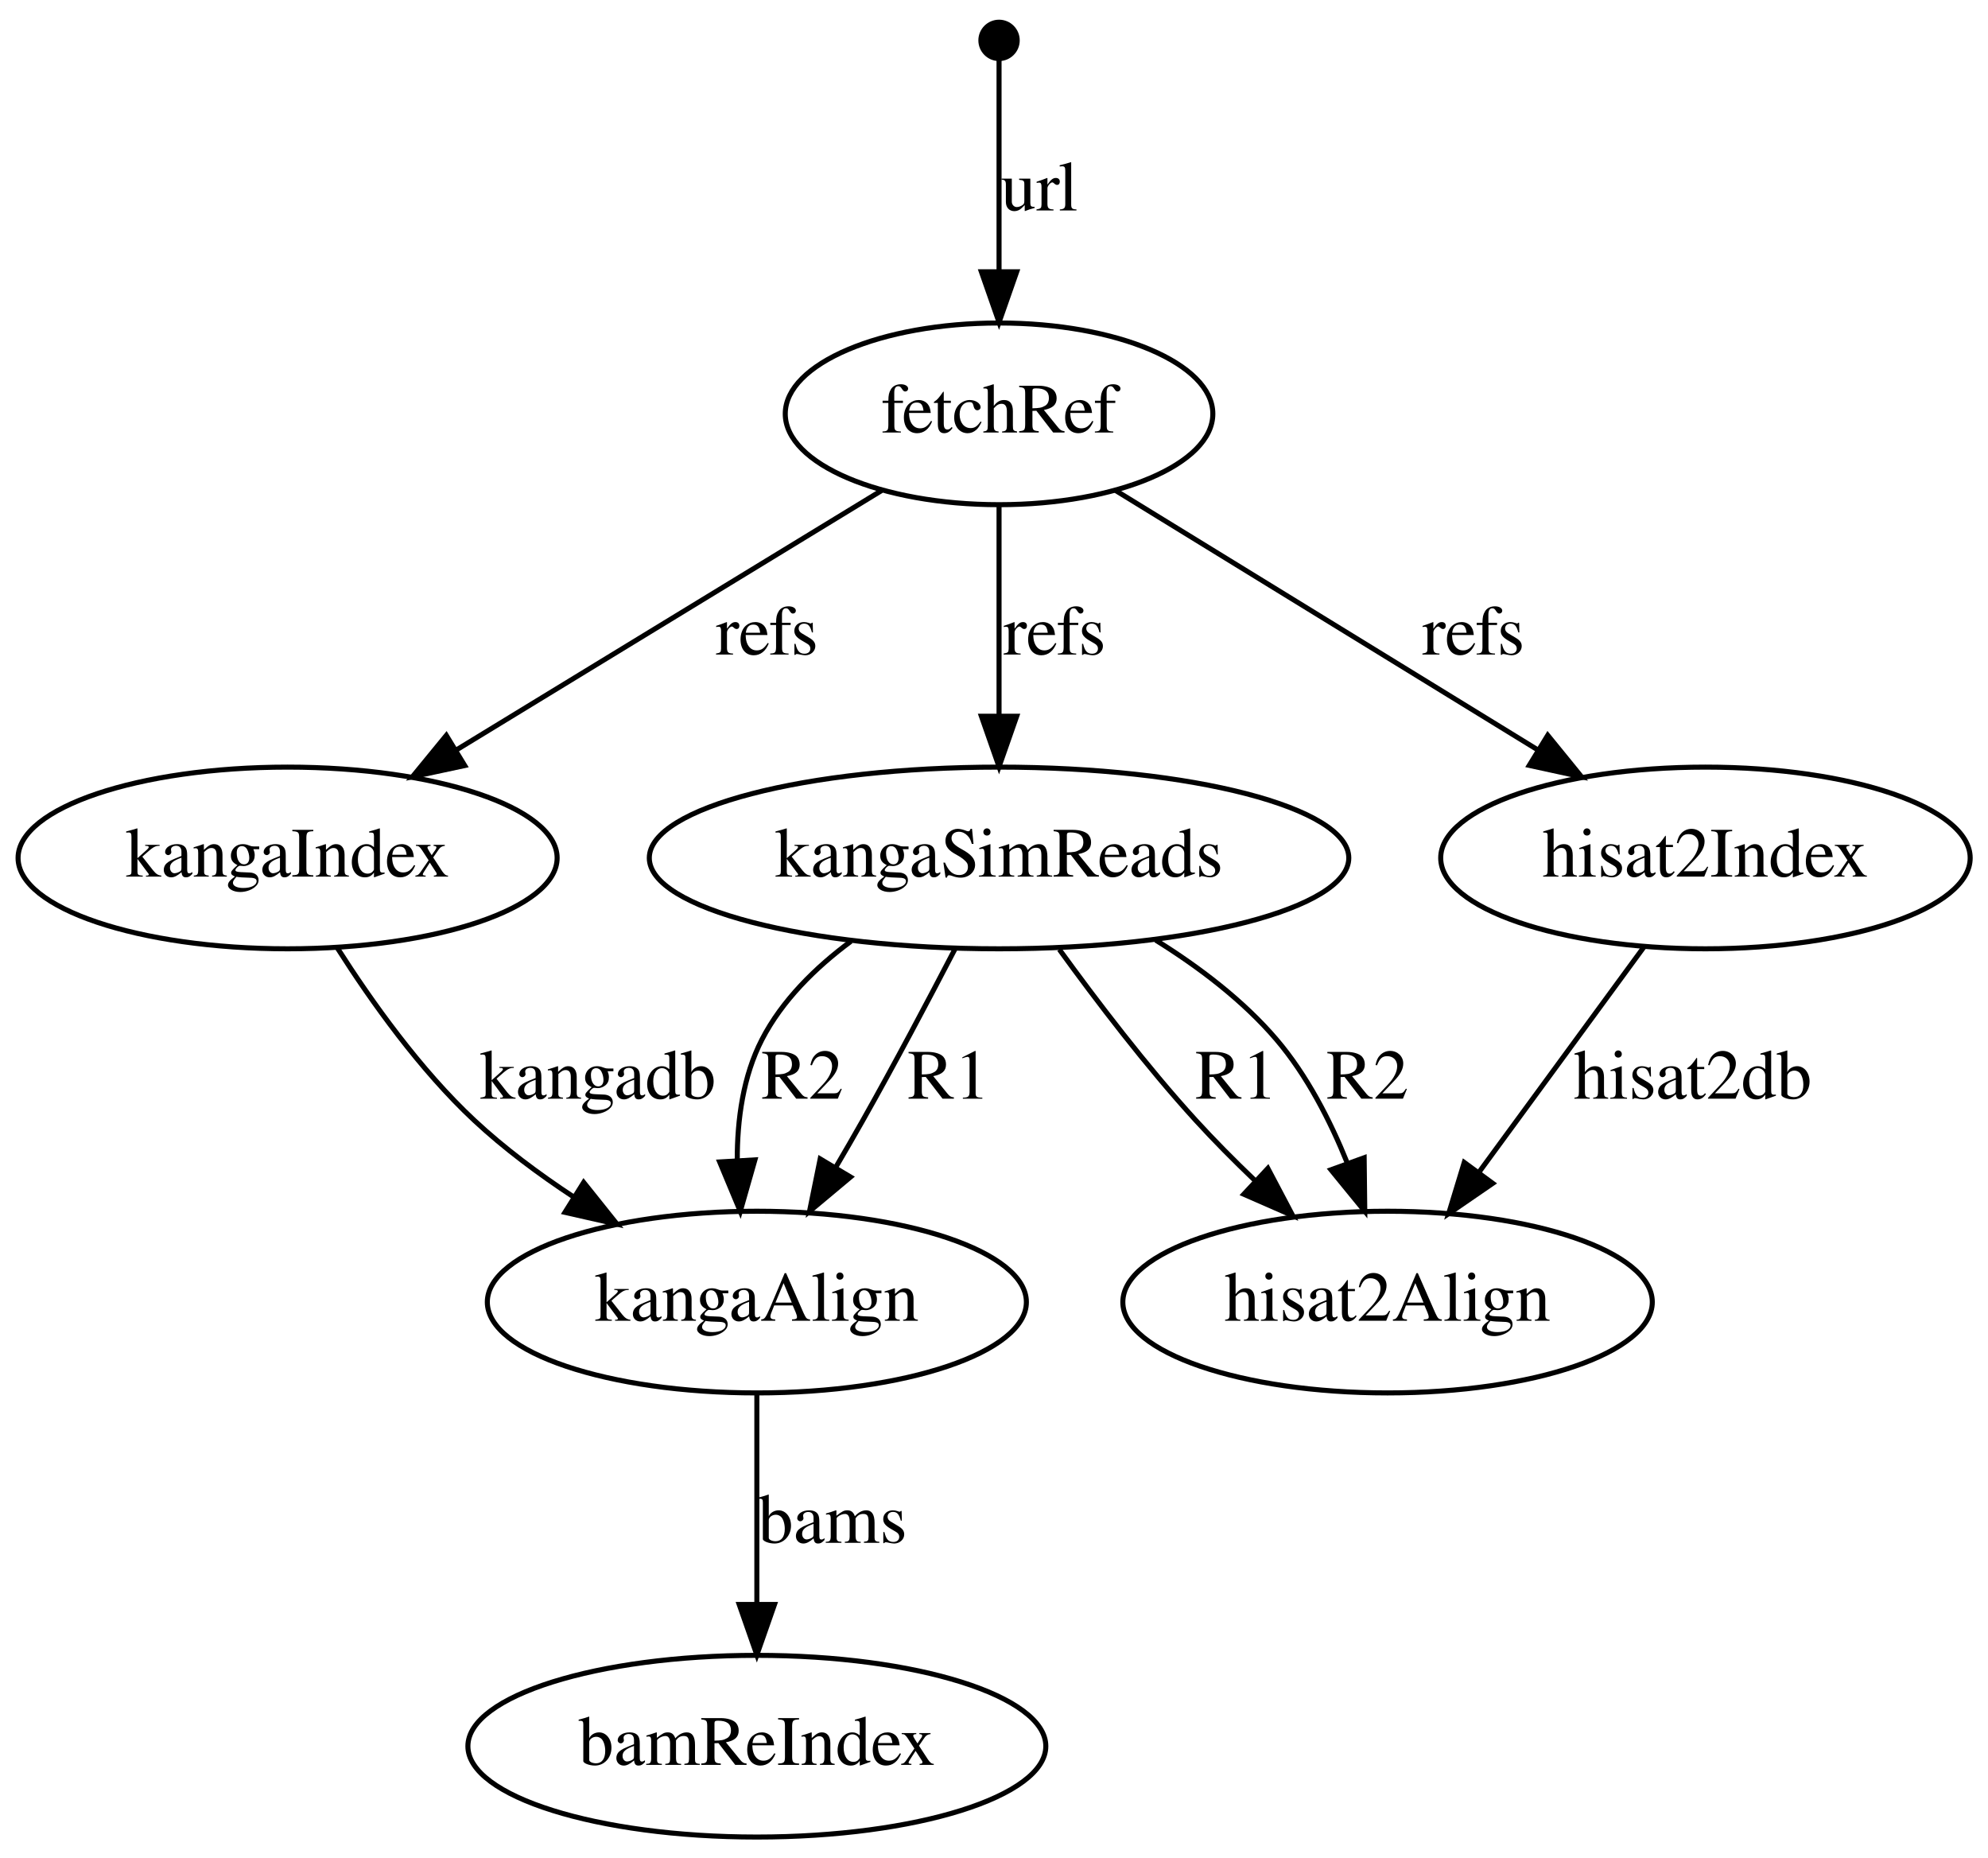
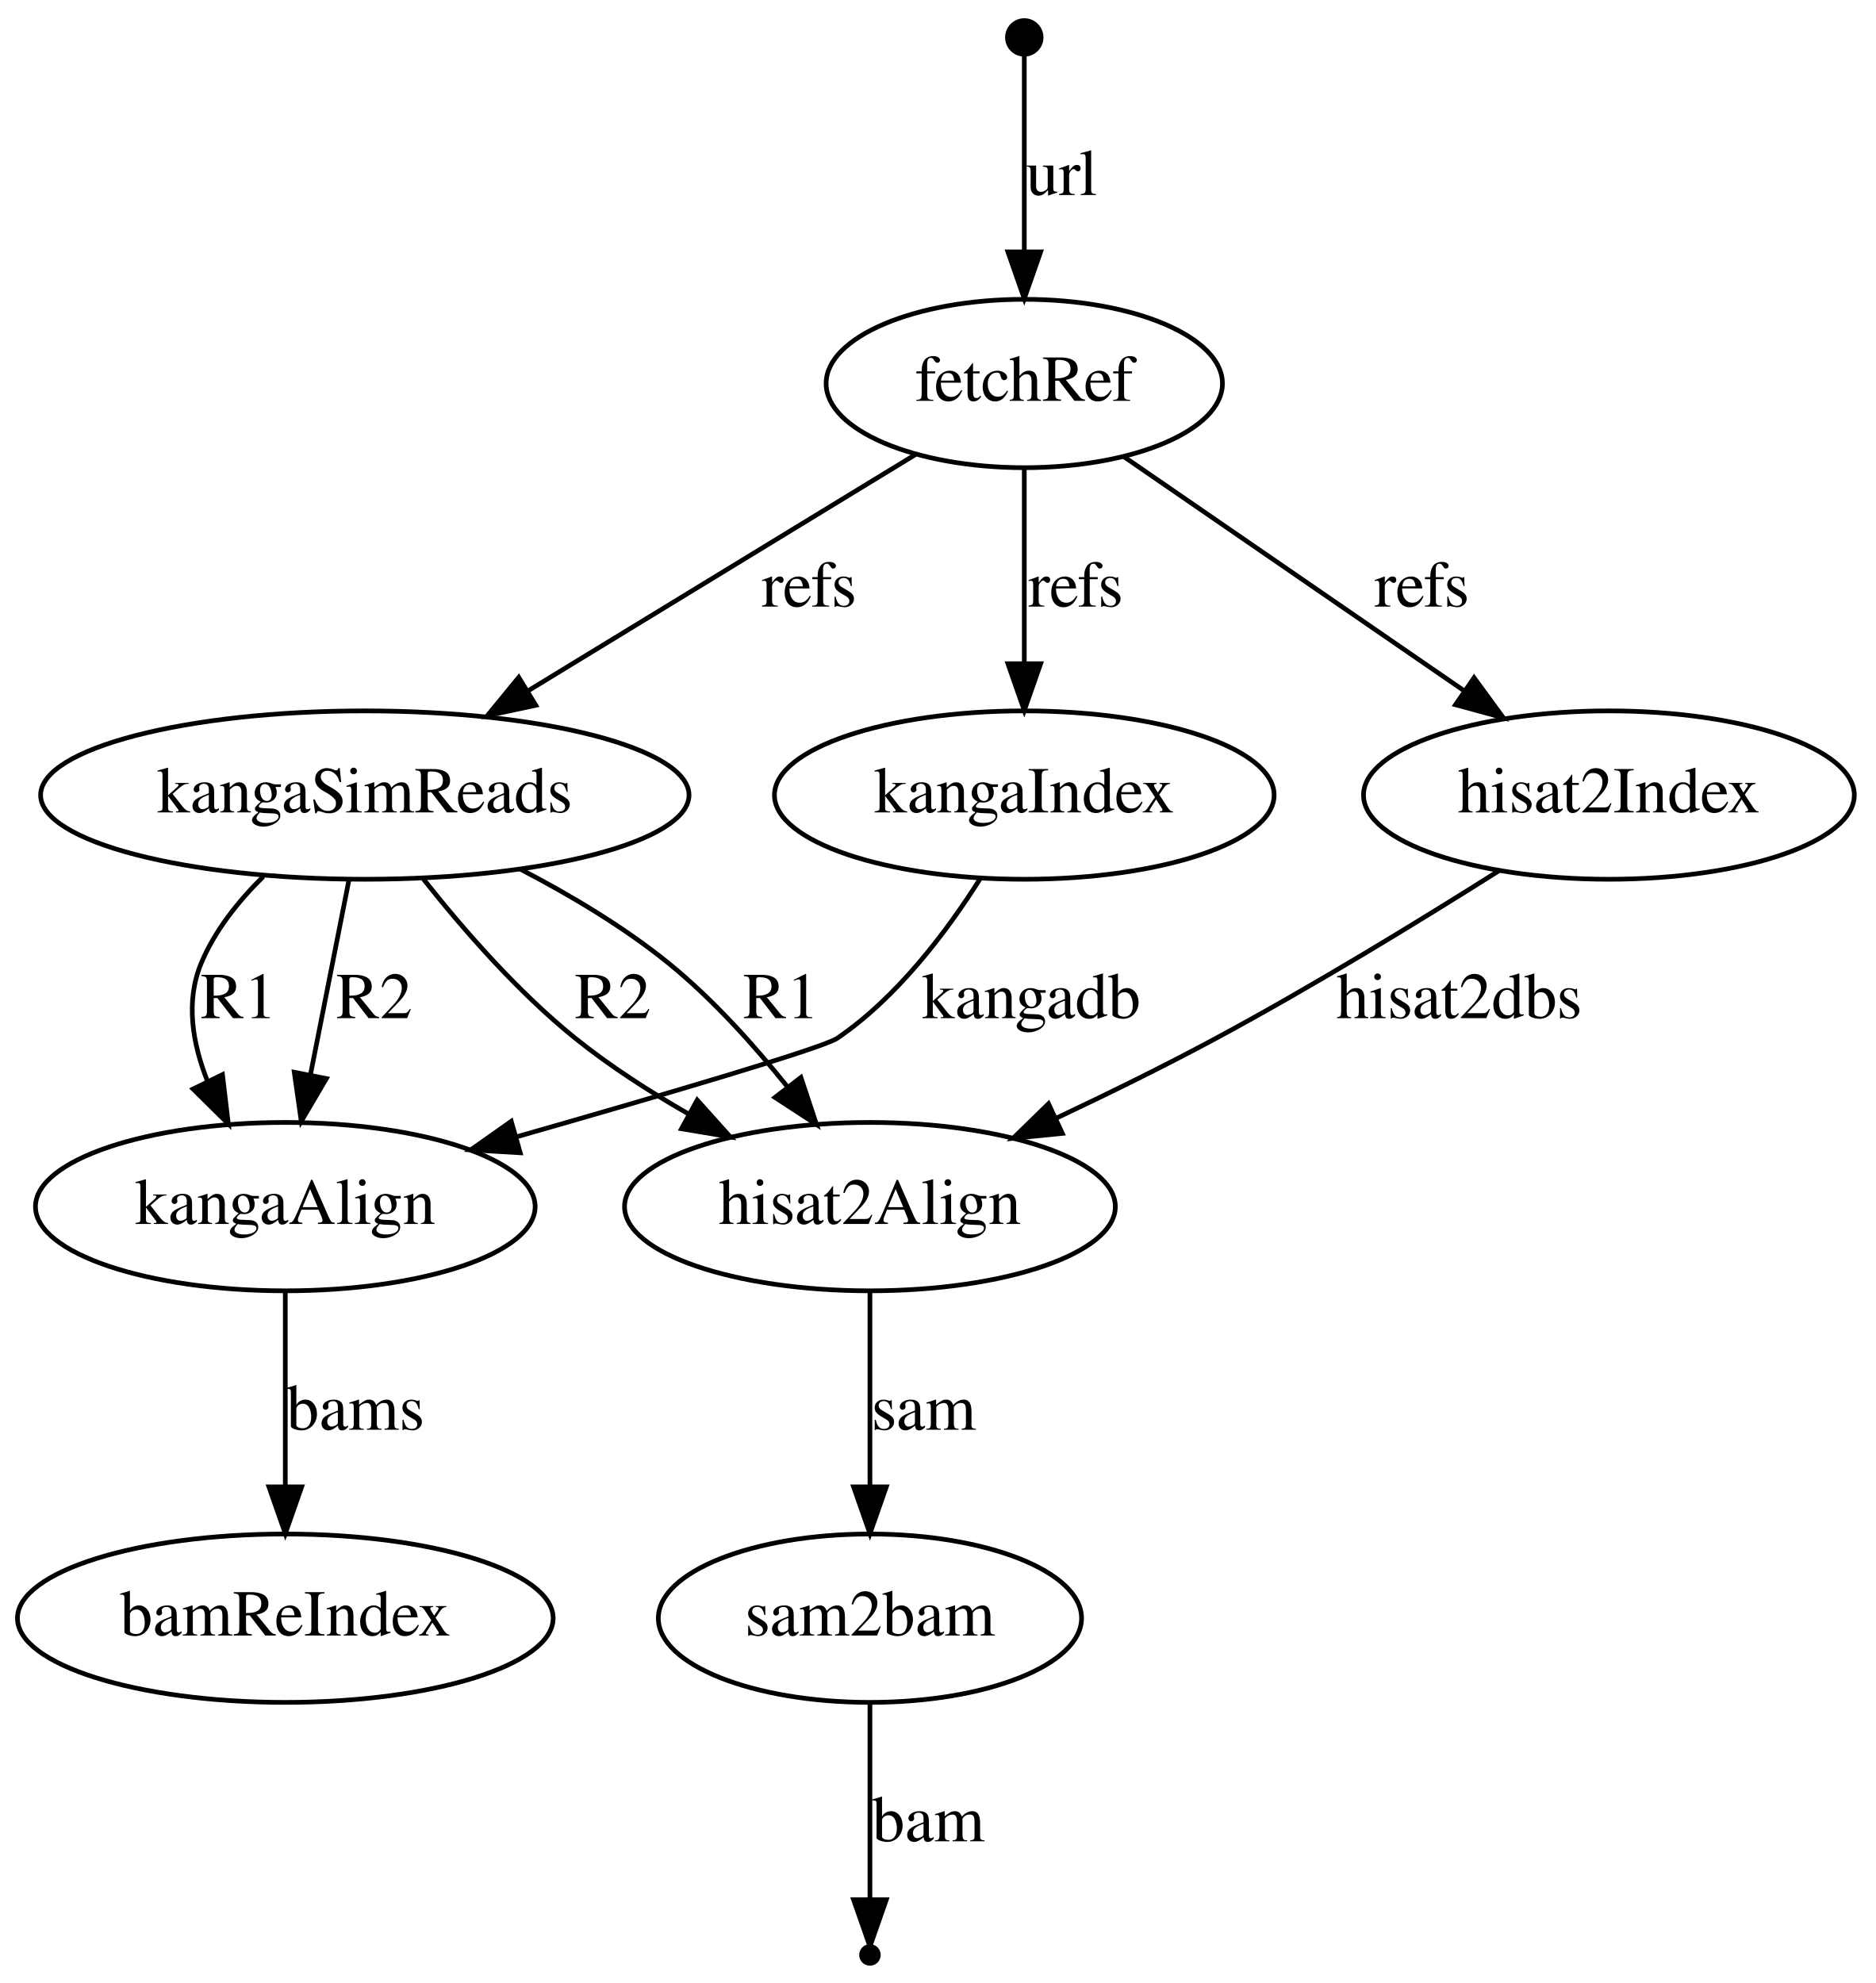
- <svg xmlns="http://www.w3.org/2000/svg" width="394pt" height="368pt" viewBox="0.00 0.00 394.00 368.00">
-   <g id="graph1" class="graph" transform="scale(1 1) rotate(0) translate(4 364)">
-     <polygon fill="white" stroke="white" points="-4,5 -4,-364 391,-364 391,5 -4,5" />
+ <svg xmlns="http://www.w3.org/2000/svg" width="401pt" height="424pt" viewBox="0.00 0.00 401.00 424.00">
+   <g id="graph1" class="graph" transform="scale(1 1) rotate(0) translate(4 420)">
+     <polygon fill="white" stroke="white" points="-4,5 -4,-420 398,-420 398,5 -4,5" />
    <g id="node1" class="node">
-       <ellipse fill="black" stroke="black" cx="194" cy="-356" rx="3.6" ry="3.6" />
+       <ellipse fill="black" stroke="black" cx="215" cy="-412" rx="3.6" ry="3.6" />
    </g>
    <g id="node2" class="node">
-       <ellipse fill="none" stroke="black" cx="194" cy="-282" rx="42.37" ry="18" />
-       <text text-anchor="middle" x="194" y="-278.3" font-family="Times,serif" font-size="14.00">fetchRef</text>
+       <ellipse fill="none" stroke="black" cx="215" cy="-338" rx="42.37" ry="18" />
+       <text text-anchor="middle" x="215" y="-334.3" font-family="Times,serif" font-size="14.00">fetchRef</text>
    </g>
    <g id="edge2" class="edge">
-       <path fill="none" stroke="black" d="M194,-352.265C194,-345.354 194,-326.578 194,-310.316" />
-       <polygon fill="black" stroke="black" points="197.5,-310.143 194,-300.143 190.5,-310.143 197.5,-310.143" />
-       <text text-anchor="middle" x="202" y="-322.3" font-family="Times,serif" font-size="14.00">url</text>
+       <path fill="none" stroke="black" d="M215,-408.265C215,-401.354 215,-382.578 215,-366.316" />
+       <polygon fill="black" stroke="black" points="218.5,-366.143 215,-356.143 211.5,-366.143 218.5,-366.143" />
+       <text text-anchor="middle" x="223" y="-378.3" font-family="Times,serif" font-size="14.00">url</text>
    </g>
    <g id="node4" class="node">
-       <ellipse fill="none" stroke="black" cx="194" cy="-194" rx="69.316" ry="18" />
-       <text text-anchor="middle" x="194" y="-190.3" font-family="Times,serif" font-size="14.00">kangaSimReads</text>
+       <ellipse fill="none" stroke="black" cx="74" cy="-250" rx="69.316" ry="18" />
+       <text text-anchor="middle" x="74" y="-246.3" font-family="Times,serif" font-size="14.00">kangaSimReads</text>
    </g>
    <g id="edge4" class="edge">
-       <path fill="none" stroke="black" d="M194,-263.597C194,-251.746 194,-235.817 194,-222.292" />
-       <polygon fill="black" stroke="black" points="197.5,-222.084 194,-212.084 190.5,-222.084 197.5,-222.084" />
-       <text text-anchor="middle" x="205" y="-234.3" font-family="Times,serif" font-size="14.00">refs</text>
+       <path fill="none" stroke="black" d="M191.717,-322.799C169.187,-309.057 134.75,-288.053 108.934,-272.307" />
+       <polygon fill="black" stroke="black" points="110.556,-269.197 100.196,-266.978 106.911,-275.173 110.556,-269.197" />
+       <text text-anchor="middle" x="169" y="-290.3" font-family="Times,serif" font-size="14.00">refs</text>
    </g>
    <g id="node9" class="node">
-       <ellipse fill="none" stroke="black" cx="53" cy="-194" rx="53.418" ry="18" />
-       <text text-anchor="middle" x="53" y="-190.3" font-family="Times,serif" font-size="14.00">kangaIndex</text>
+       <ellipse fill="none" stroke="black" cx="340" cy="-250" rx="52.468" ry="18" />
+       <text text-anchor="middle" x="340" y="-246.3" font-family="Times,serif" font-size="14.00">hisat2Index</text>
    </g>
    <g id="edge10" class="edge">
-       <path fill="none" stroke="black" d="M170.717,-266.799C147.767,-252.801 112.462,-231.268 86.5,-215.433" />
-       <polygon fill="black" stroke="black" points="88.102,-212.31 77.742,-210.091 84.457,-218.286 88.102,-212.31" />
-       <text text-anchor="middle" x="148" y="-234.3" font-family="Times,serif" font-size="14.00">refs</text>
+       <path fill="none" stroke="black" d="M236.205,-322.411C256.216,-308.643 286.451,-287.842 309.135,-272.235" />
+       <polygon fill="black" stroke="black" points="311.168,-275.085 317.422,-266.533 307.2,-269.318 311.168,-275.085" />
+       <text text-anchor="middle" x="300" y="-290.3" font-family="Times,serif" font-size="14.00">refs</text>
    </g>
-     <g id="node13" class="node">
-       <ellipse fill="none" stroke="black" cx="334" cy="-194" rx="52.468" ry="18" />
-       <text text-anchor="middle" x="334" y="-190.3" font-family="Times,serif" font-size="14.00">hisat2Index</text>
+     <g id="node16" class="node">
+       <ellipse fill="none" stroke="black" cx="215" cy="-250" rx="53.418" ry="18" />
+       <text text-anchor="middle" x="215" y="-246.3" font-family="Times,serif" font-size="14.00">kangaIndex</text>
+     </g>
+     <g id="edge18" class="edge">
+       <path fill="none" stroke="black" d="M215,-319.597C215,-307.746 215,-291.817 215,-278.292" />
+       <polygon fill="black" stroke="black" points="218.5,-278.084 215,-268.084 211.5,-278.084 218.5,-278.084" />
+       <text text-anchor="middle" x="226" y="-290.3" font-family="Times,serif" font-size="14.00">refs</text>
+     </g>
+     <g id="node6" class="node">
+       <ellipse fill="none" stroke="black" cx="182" cy="-162" rx="52.468" ry="18" />
+       <text text-anchor="middle" x="182" y="-158.3" font-family="Times,serif" font-size="14.00">hisat2Align</text>
+     </g>
+     <g id="edge6" class="edge">
+       <path fill="none" stroke="black" d="M107.241,-234.164C117.921,-228.618 129.449,-221.757 139,-214 148.361,-206.397 157.22,-196.542 164.438,-187.524" />
+       <polygon fill="black" stroke="black" points="167.239,-189.624 170.572,-179.567 161.695,-185.35 167.239,-189.624" />
+       <text text-anchor="middle" x="163" y="-202.3" font-family="Times,serif" font-size="14.00">R1</text>
+     </g>
+     <g id="edge8" class="edge">
+       <path fill="none" stroke="black" d="M86.519,-232.049C94.92,-221.426 106.671,-207.918 119,-198 126.374,-192.068 134.891,-186.585 143.231,-181.805" />
+       <polygon fill="black" stroke="black" points="145.07,-184.788 152.149,-176.906 141.699,-178.653 145.07,-184.788" />
+       <text text-anchor="middle" x="127" y="-202.3" font-family="Times,serif" font-size="14.00">R2</text>
+     </g>
+     <g id="node18" class="node">
+       <ellipse fill="none" stroke="black" cx="57" cy="-162" rx="53.418" ry="18" />
+       <text text-anchor="middle" x="57" y="-158.3" font-family="Times,serif" font-size="14.00">kangaAlign</text>
+     </g>
+     <g id="edge22" class="edge">
+       <path fill="none" stroke="black" d="M52.303,-232.59C46.934,-227.306 41.894,-220.986 39,-214 35.643,-205.895 37.134,-196.912 40.382,-188.772" />
+       <polygon fill="black" stroke="black" points="43.566,-190.228 44.816,-179.707 37.278,-187.152 43.566,-190.228" />
+       <text text-anchor="middle" x="47" y="-202.3" font-family="Times,serif" font-size="14.00">R1</text>
+     </g>
+     <g id="edge24" class="edge">
+       <path fill="none" stroke="black" d="M70.641,-232.009C68.282,-220.073 65.076,-203.853 62.364,-190.138" />
+       <polygon fill="black" stroke="black" points="65.783,-189.381 60.41,-180.25 58.916,-190.739 65.783,-189.381" />
+       <text text-anchor="middle" x="76" y="-202.3" font-family="Times,serif" font-size="14.00">R2</text>
+     </g>
+     <g id="node12" class="node">
+       <ellipse fill="none" stroke="black" cx="182" cy="-74" rx="45.244" ry="18" />
+       <text text-anchor="middle" x="182" y="-70.3" font-family="Times,serif" font-size="14.00">sam2bam</text>
    </g>
    <g id="edge14" class="edge">
-       <path fill="none" stroke="black" d="M217.118,-266.799C239.905,-252.801 274.959,-231.268 300.738,-215.433" />
-       <polygon fill="black" stroke="black" points="302.745,-218.307 309.434,-210.091 299.081,-212.343 302.745,-218.307" />
-       <text text-anchor="middle" x="288" y="-234.3" font-family="Times,serif" font-size="14.00">refs</text>
+       <path fill="none" stroke="black" d="M182,-143.597C182,-131.746 182,-115.817 182,-102.292" />
+       <polygon fill="black" stroke="black" points="185.5,-102.084 182,-92.084 178.5,-102.084 185.5,-102.084" />
+       <text text-anchor="middle" x="193.5" y="-114.3" font-family="Times,serif" font-size="14.00">sam</text>
    </g>
-     <g id="node6" class="node">
-       <ellipse fill="none" stroke="black" cx="271" cy="-106" rx="52.468" ry="18" />
-       <text text-anchor="middle" x="271" y="-102.3" font-family="Times,serif" font-size="14.00">hisat2Align</text>
+     <g id="edge12" class="edge">
+       <path fill="none" stroke="black" d="M316.486,-233.821C299.852,-223.308 276.882,-209.238 256,-198 245.05,-192.107 232.94,-186.153 221.743,-180.869" />
+       <polygon fill="black" stroke="black" points="223.139,-177.659 212.597,-176.604 220.18,-184.003 223.139,-177.659" />
+       <text text-anchor="middle" x="308" y="-202.3" font-family="Times,serif" font-size="14.00">hisat2dbs</text>
    </g>
-     <g id="edge6" class="edge">
-       <path fill="none" stroke="black" d="M205.945,-175.877C213.329,-165.688 223.233,-152.704 233,-142 236.61,-138.043 240.604,-134.028 244.606,-130.197" />
-       <polygon fill="black" stroke="black" points="247.275,-132.494 252.213,-123.12 242.507,-127.369 247.275,-132.494" />
-       <text text-anchor="middle" x="241" y="-146.3" font-family="Times,serif" font-size="14.00">R1</text>
+     <g id="node14" class="node">
+       <ellipse fill="black" stroke="black" cx="182" cy="-2" rx="1.8" ry="1.8" />
    </g>
-     <g id="edge8" class="edge">
-       <path fill="none" stroke="black" d="M225.053,-177.716C233.635,-172.381 242.394,-165.754 249,-158 255.023,-150.931 259.628,-141.962 263.03,-133.524" />
-       <polygon fill="black" stroke="black" points="266.362,-134.601 266.482,-124.007 259.782,-132.214 266.362,-134.601" />
-       <text text-anchor="middle" x="267" y="-146.3" font-family="Times,serif" font-size="14.00">R2</text>
-     </g>
-     <g id="node11" class="node">
-       <ellipse fill="none" stroke="black" cx="146" cy="-106" rx="53.418" ry="18" />
-       <text text-anchor="middle" x="146" y="-102.3" font-family="Times,serif" font-size="14.00">kangaAlign</text>
-     </g>
-     <g id="edge18" class="edge">
-       <path fill="none" stroke="black" d="M185.226,-175.877C180.051,-165.919 173.301,-153.169 167,-142 165.276,-138.945 163.434,-135.763 161.584,-132.617" />
-       <polygon fill="black" stroke="black" points="164.564,-130.781 156.438,-123.983 158.551,-134.365 164.564,-130.781" />
-       <text text-anchor="middle" x="184" y="-146.3" font-family="Times,serif" font-size="14.00">R1</text>
+     <g id="edge16" class="edge">
+       <path fill="none" stroke="black" d="M182,-55.697C182,-42.635 182,-25.11 182,-13.934" />
+       <polygon fill="black" stroke="black" points="185.5,-13.807 182,-3.807 178.5,-13.807 185.5,-13.807" />
+       <text text-anchor="middle" x="194.5" y="-26.3" font-family="Times,serif" font-size="14.00">bam</text>
    </g>
    <g id="edge20" class="edge">
-       <path fill="none" stroke="black" d="M164.644,-177.488C157.62,-172.283 151.003,-165.78 147,-158 143.282,-150.772 142.101,-142.172 142.116,-134.112" />
-       <polygon fill="black" stroke="black" points="145.618,-134.177 142.712,-123.989 138.63,-133.766 145.618,-134.177" />
-       <text text-anchor="middle" x="155" y="-146.3" font-family="Times,serif" font-size="14.00">R2</text>
+       <path fill="none" stroke="black" d="M205.525,-232.047C198.463,-220.868 187.842,-206.73 175,-198 171.93,-195.913 137.425,-185.779 106.515,-176.949" />
+       <polygon fill="black" stroke="black" points="107.227,-173.513 96.65,-174.14 105.31,-180.245 107.227,-173.513" />
+       <text text-anchor="middle" x="216.5" y="-202.3" font-family="Times,serif" font-size="14.00">kangadb</text>
    </g>
-     <g id="edge12" class="edge">
-       <path fill="none" stroke="black" d="M62.899,-176.106C69.648,-165.506 79.284,-152.001 90,-142 95.894,-136.5 102.774,-131.381 109.655,-126.848" />
-       <polygon fill="black" stroke="black" points="111.679,-129.71 118.297,-121.436 107.964,-123.778 111.679,-129.71" />
-       <text text-anchor="middle" x="114.5" y="-146.3" font-family="Times,serif" font-size="14.00">kangadb</text>
+     <g id="node22" class="node">
+       <ellipse fill="none" stroke="black" cx="57" cy="-74" rx="57.269" ry="18" />
+       <text text-anchor="middle" x="57" y="-70.3" font-family="Times,serif" font-size="14.00">bamReIndex</text>
    </g>
-     <g id="node18" class="node">
-       <ellipse fill="none" stroke="black" cx="146" cy="-18" rx="57.269" ry="18" />
-       <text text-anchor="middle" x="146" y="-14.3" font-family="Times,serif" font-size="14.00">bamReIndex</text>
-     </g>
-     <g id="edge22" class="edge">
-       <path fill="none" stroke="black" d="M146,-87.597C146,-75.746 146,-59.817 146,-46.292" />
-       <polygon fill="black" stroke="black" points="149.5,-46.084 146,-36.084 142.5,-46.084 149.5,-46.084" />
-       <text text-anchor="middle" x="161" y="-58.3" font-family="Times,serif" font-size="14.00">bams</text>
-     </g>
-     <g id="edge16" class="edge">
-       <path fill="none" stroke="black" d="M321.853,-176.418C312.615,-163.807 299.75,-146.246 289.272,-131.942" />
-       <polygon fill="black" stroke="black" points="291.843,-129.529 283.11,-123.531 286.196,-133.666 291.843,-129.529" />
-       <text text-anchor="middle" x="331.5" y="-146.3" font-family="Times,serif" font-size="14.00">hisat2db</text>
+     <g id="edge26" class="edge">
+       <path fill="none" stroke="black" d="M57,-143.597C57,-131.746 57,-115.817 57,-102.292" />
+       <polygon fill="black" stroke="black" points="60.5,-102.084 57,-92.084 53.5,-102.084 60.5,-102.084" />
+       <text text-anchor="middle" x="72" y="-114.3" font-family="Times,serif" font-size="14.00">bams</text>
    </g>
  </g>
</svg>
